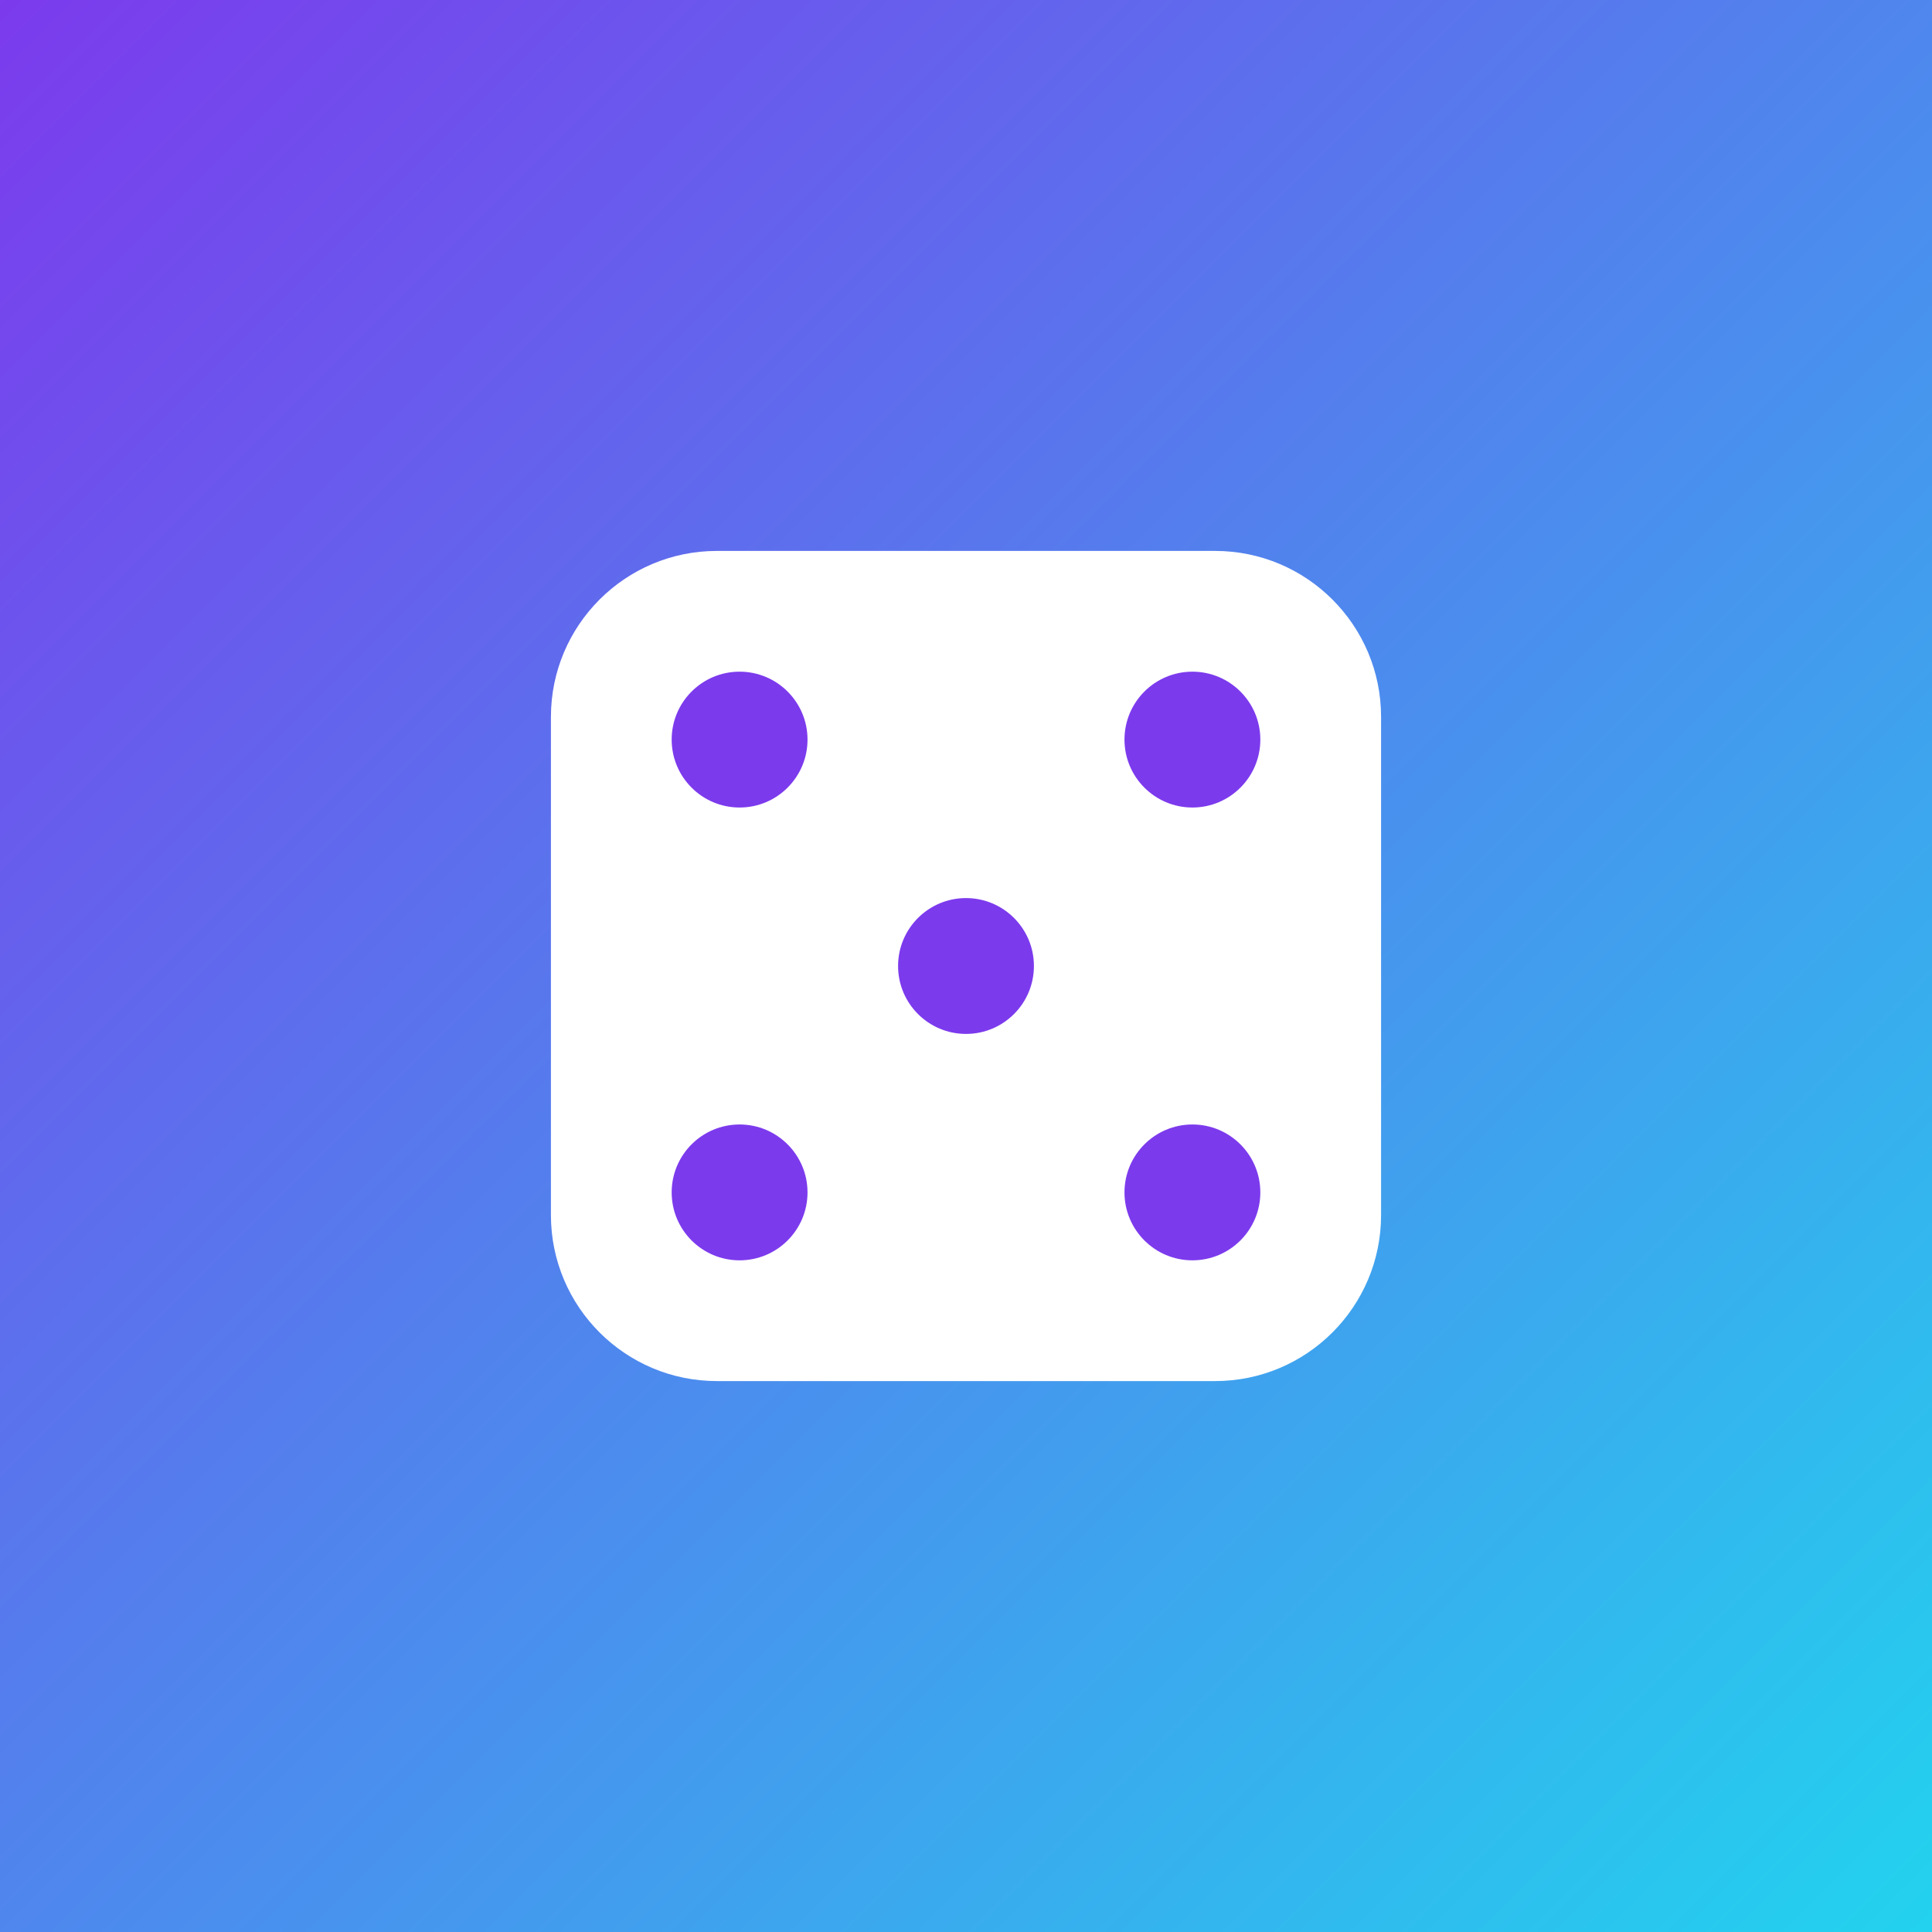
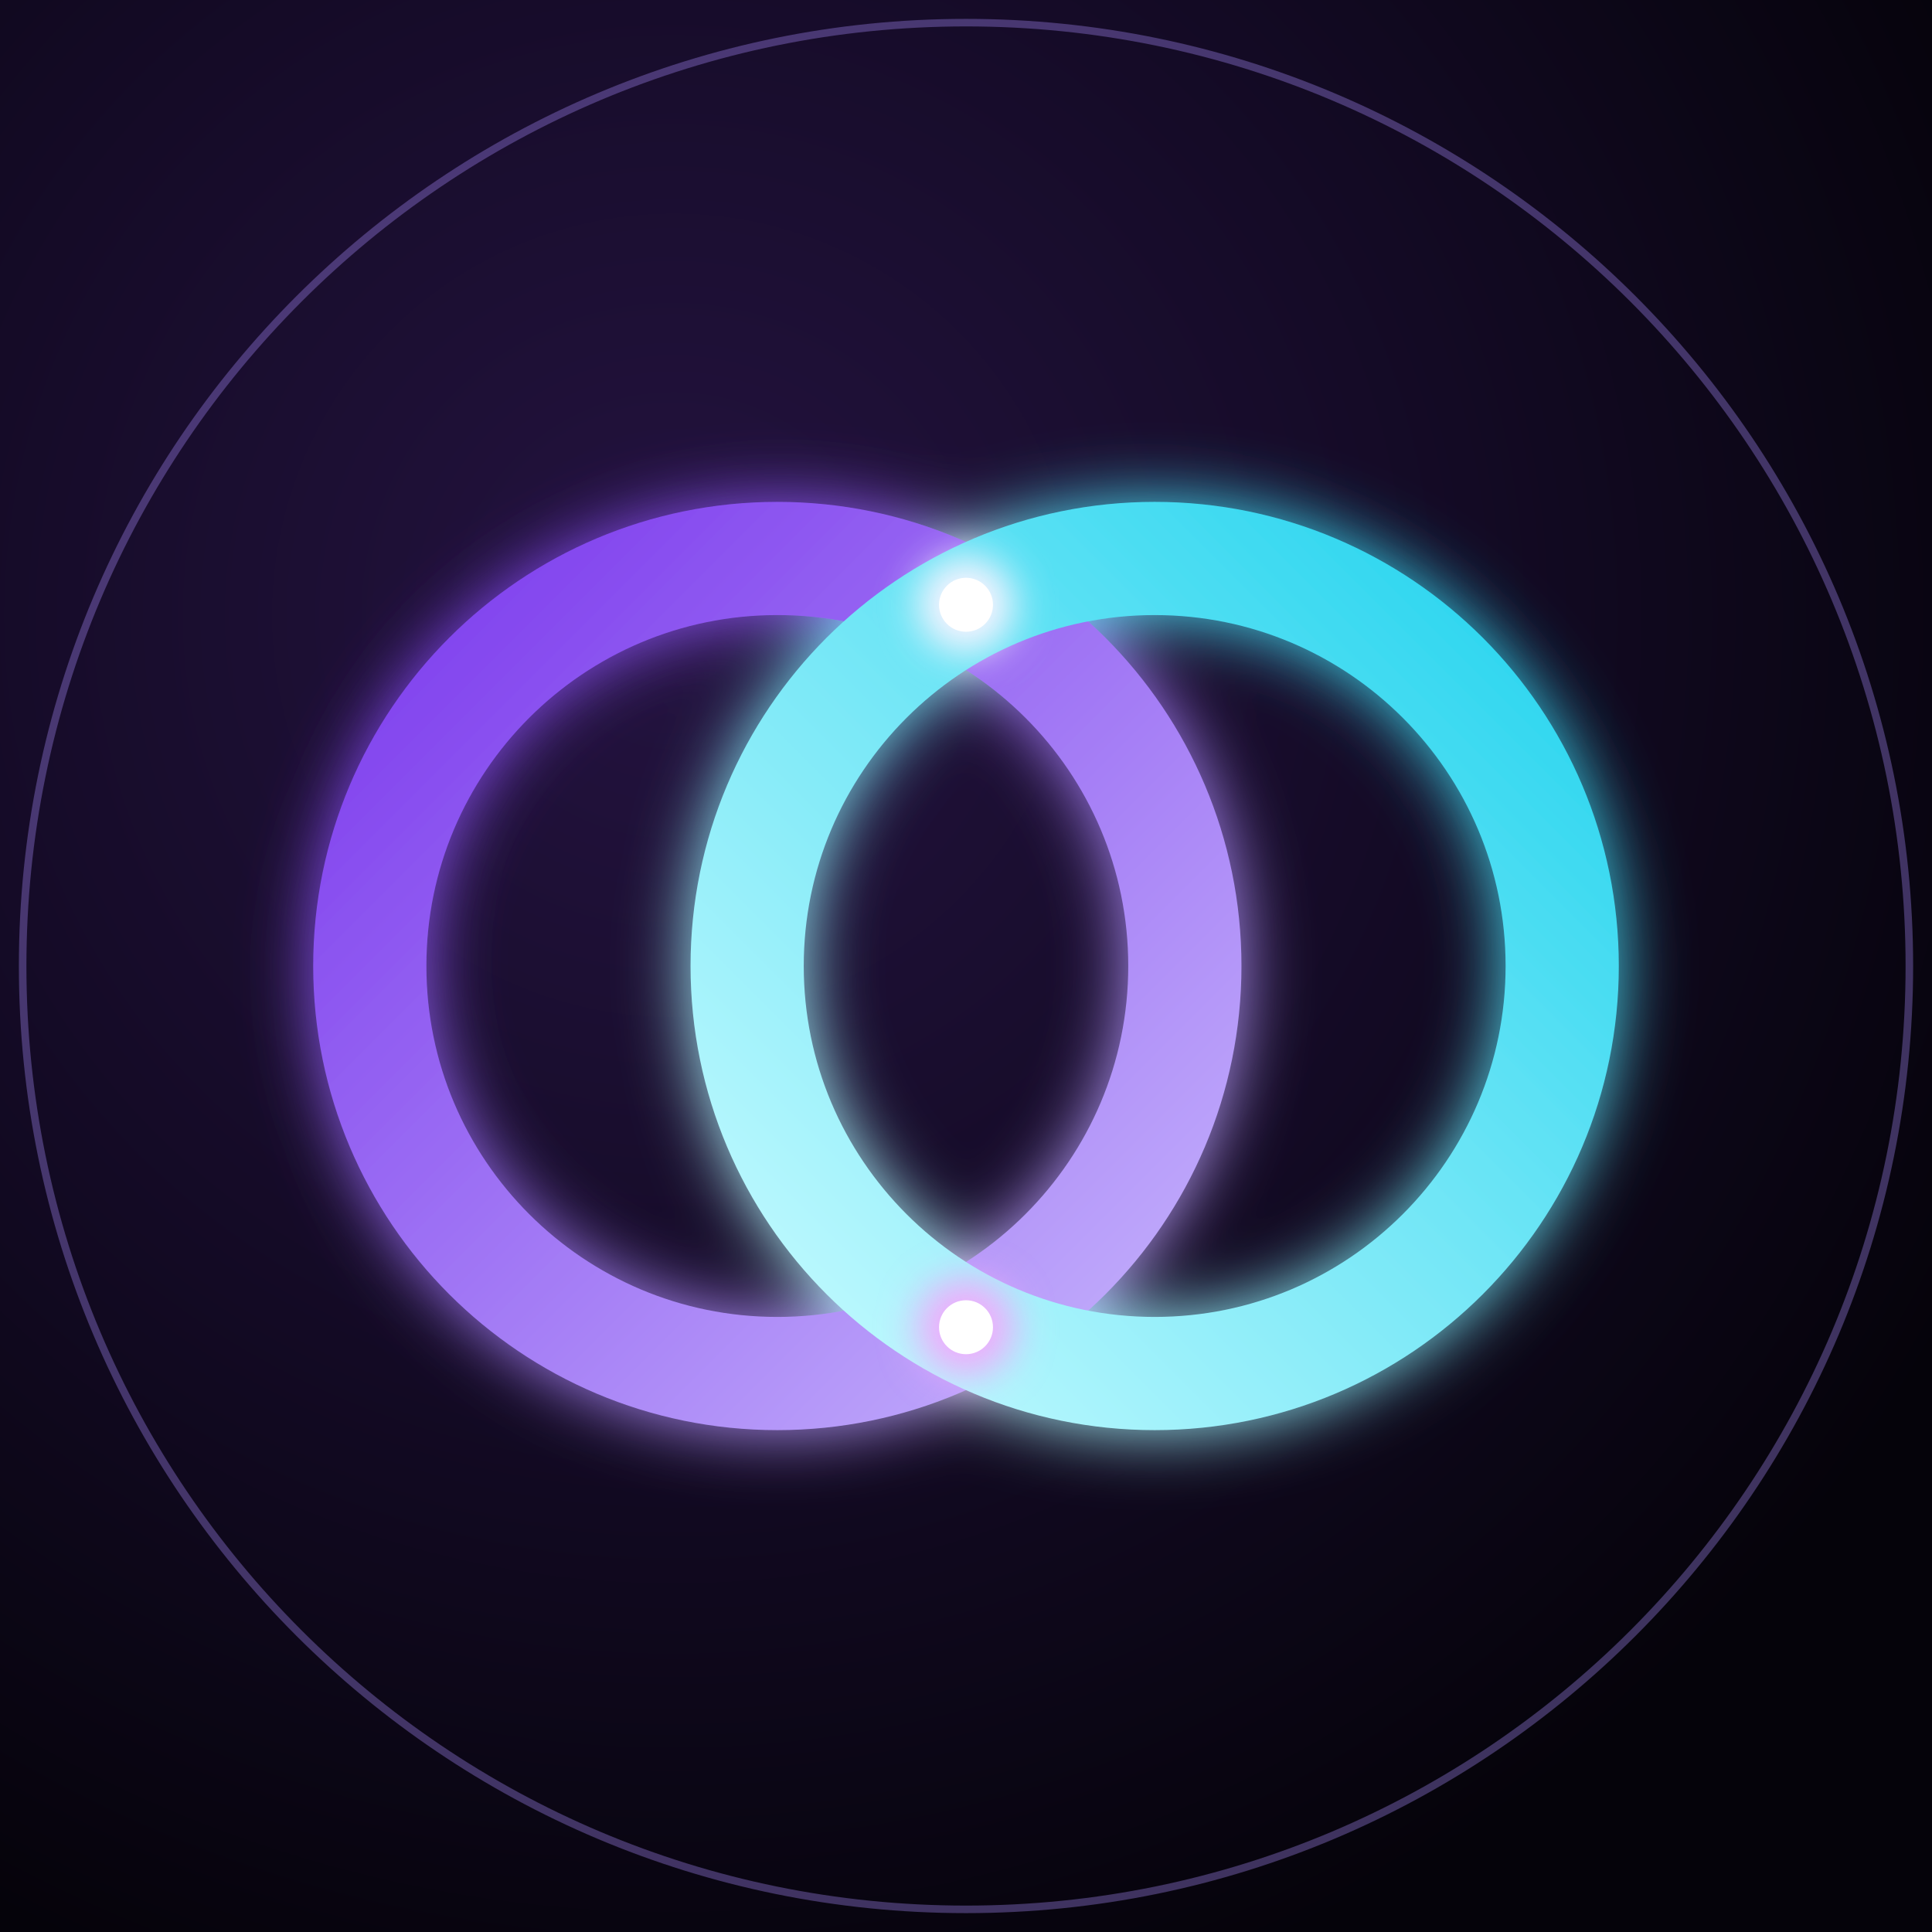
<svg xmlns="http://www.w3.org/2000/svg" viewBox="0 0 512 512">
  <defs>
-     <linearGradient id="bg" x1="0%" y1="0%" x2="100%" y2="100%">
+     <radialGradient id="coin" cx="35%" cy="32%" r="75%">
+       <stop offset="0%" stop-color="#241340" />
+       <stop offset="55%" stop-color="#130a24" />
+       <stop offset="100%" stop-color="#05030a" />
+     </radialGradient>
+     <linearGradient id="ringA" x1="0%" y1="0%" x2="100%" y2="100%">
      <stop offset="0%" stop-color="#7c3aed" />
-       <stop offset="100%" stop-color="#22d3ee" />
+       <stop offset="100%" stop-color="#c4b1fc" />
    </linearGradient>
+     <linearGradient id="ringB" x1="100%" y1="0%" x2="0%" y2="100%">
+       <stop offset="0%" stop-color="#22d3ee" />
+       <stop offset="100%" stop-color="#c8fbff" />
+     </linearGradient>
+     <filter id="bloom" x="-80%" y="-80%" width="260%" height="260%">
+       <feGaussianBlur in="SourceGraphic" stdDeviation="9" result="blur" />
+       <feMerge>
+         <feMergeNode in="blur" />
+         <feMergeNode in="SourceGraphic" />
+       </feMerge>
+     </filter>
+     <filter id="spark" x="-200%" y="-200%" width="500%" height="500%">
+       <feGaussianBlur in="SourceGraphic" stdDeviation="5" />
+     </filter>
  </defs>
-   <rect width="512" height="512" fill="url(#bg)" />
-   <rect x="146" y="146" width="220" height="220" rx="44" fill="#ffffff" />
-   <circle cx="196" cy="196" r="18" fill="#7c3aed" />
-   <circle cx="316" cy="196" r="18" fill="#7c3aed" />
-   <circle cx="196" cy="316" r="18" fill="#7c3aed" />
-   <circle cx="316" cy="316" r="18" fill="#7c3aed" />
-   <circle cx="256" cy="256" r="18" fill="#7c3aed" />
+   <rect width="512" height="512" fill="url(#coin)" />
+   <circle cx="256" cy="256" r="250" fill="none" stroke="rgba(167,139,250,0.35)" stroke-width="2" />
+   <g filter="url(#bloom)">
+     <circle cx="206" cy="256" r="108" fill="none" stroke="url(#ringA)" stroke-width="30" />
+     <circle cx="306" cy="256" r="108" fill="none" stroke="url(#ringB)" stroke-width="30" />
+     <circle cx="256" cy="160.271" r="13" fill="#f7f3ff" filter="url(#spark)" />
+     <circle cx="256" cy="351.729" r="13" fill="#f0abfc" filter="url(#spark)" />
+     <circle cx="256" cy="160.271" r="7.15" fill="#ffffff" />
+     <circle cx="256" cy="351.729" r="7.15" fill="#ffffff" />
+   </g>
</svg>
